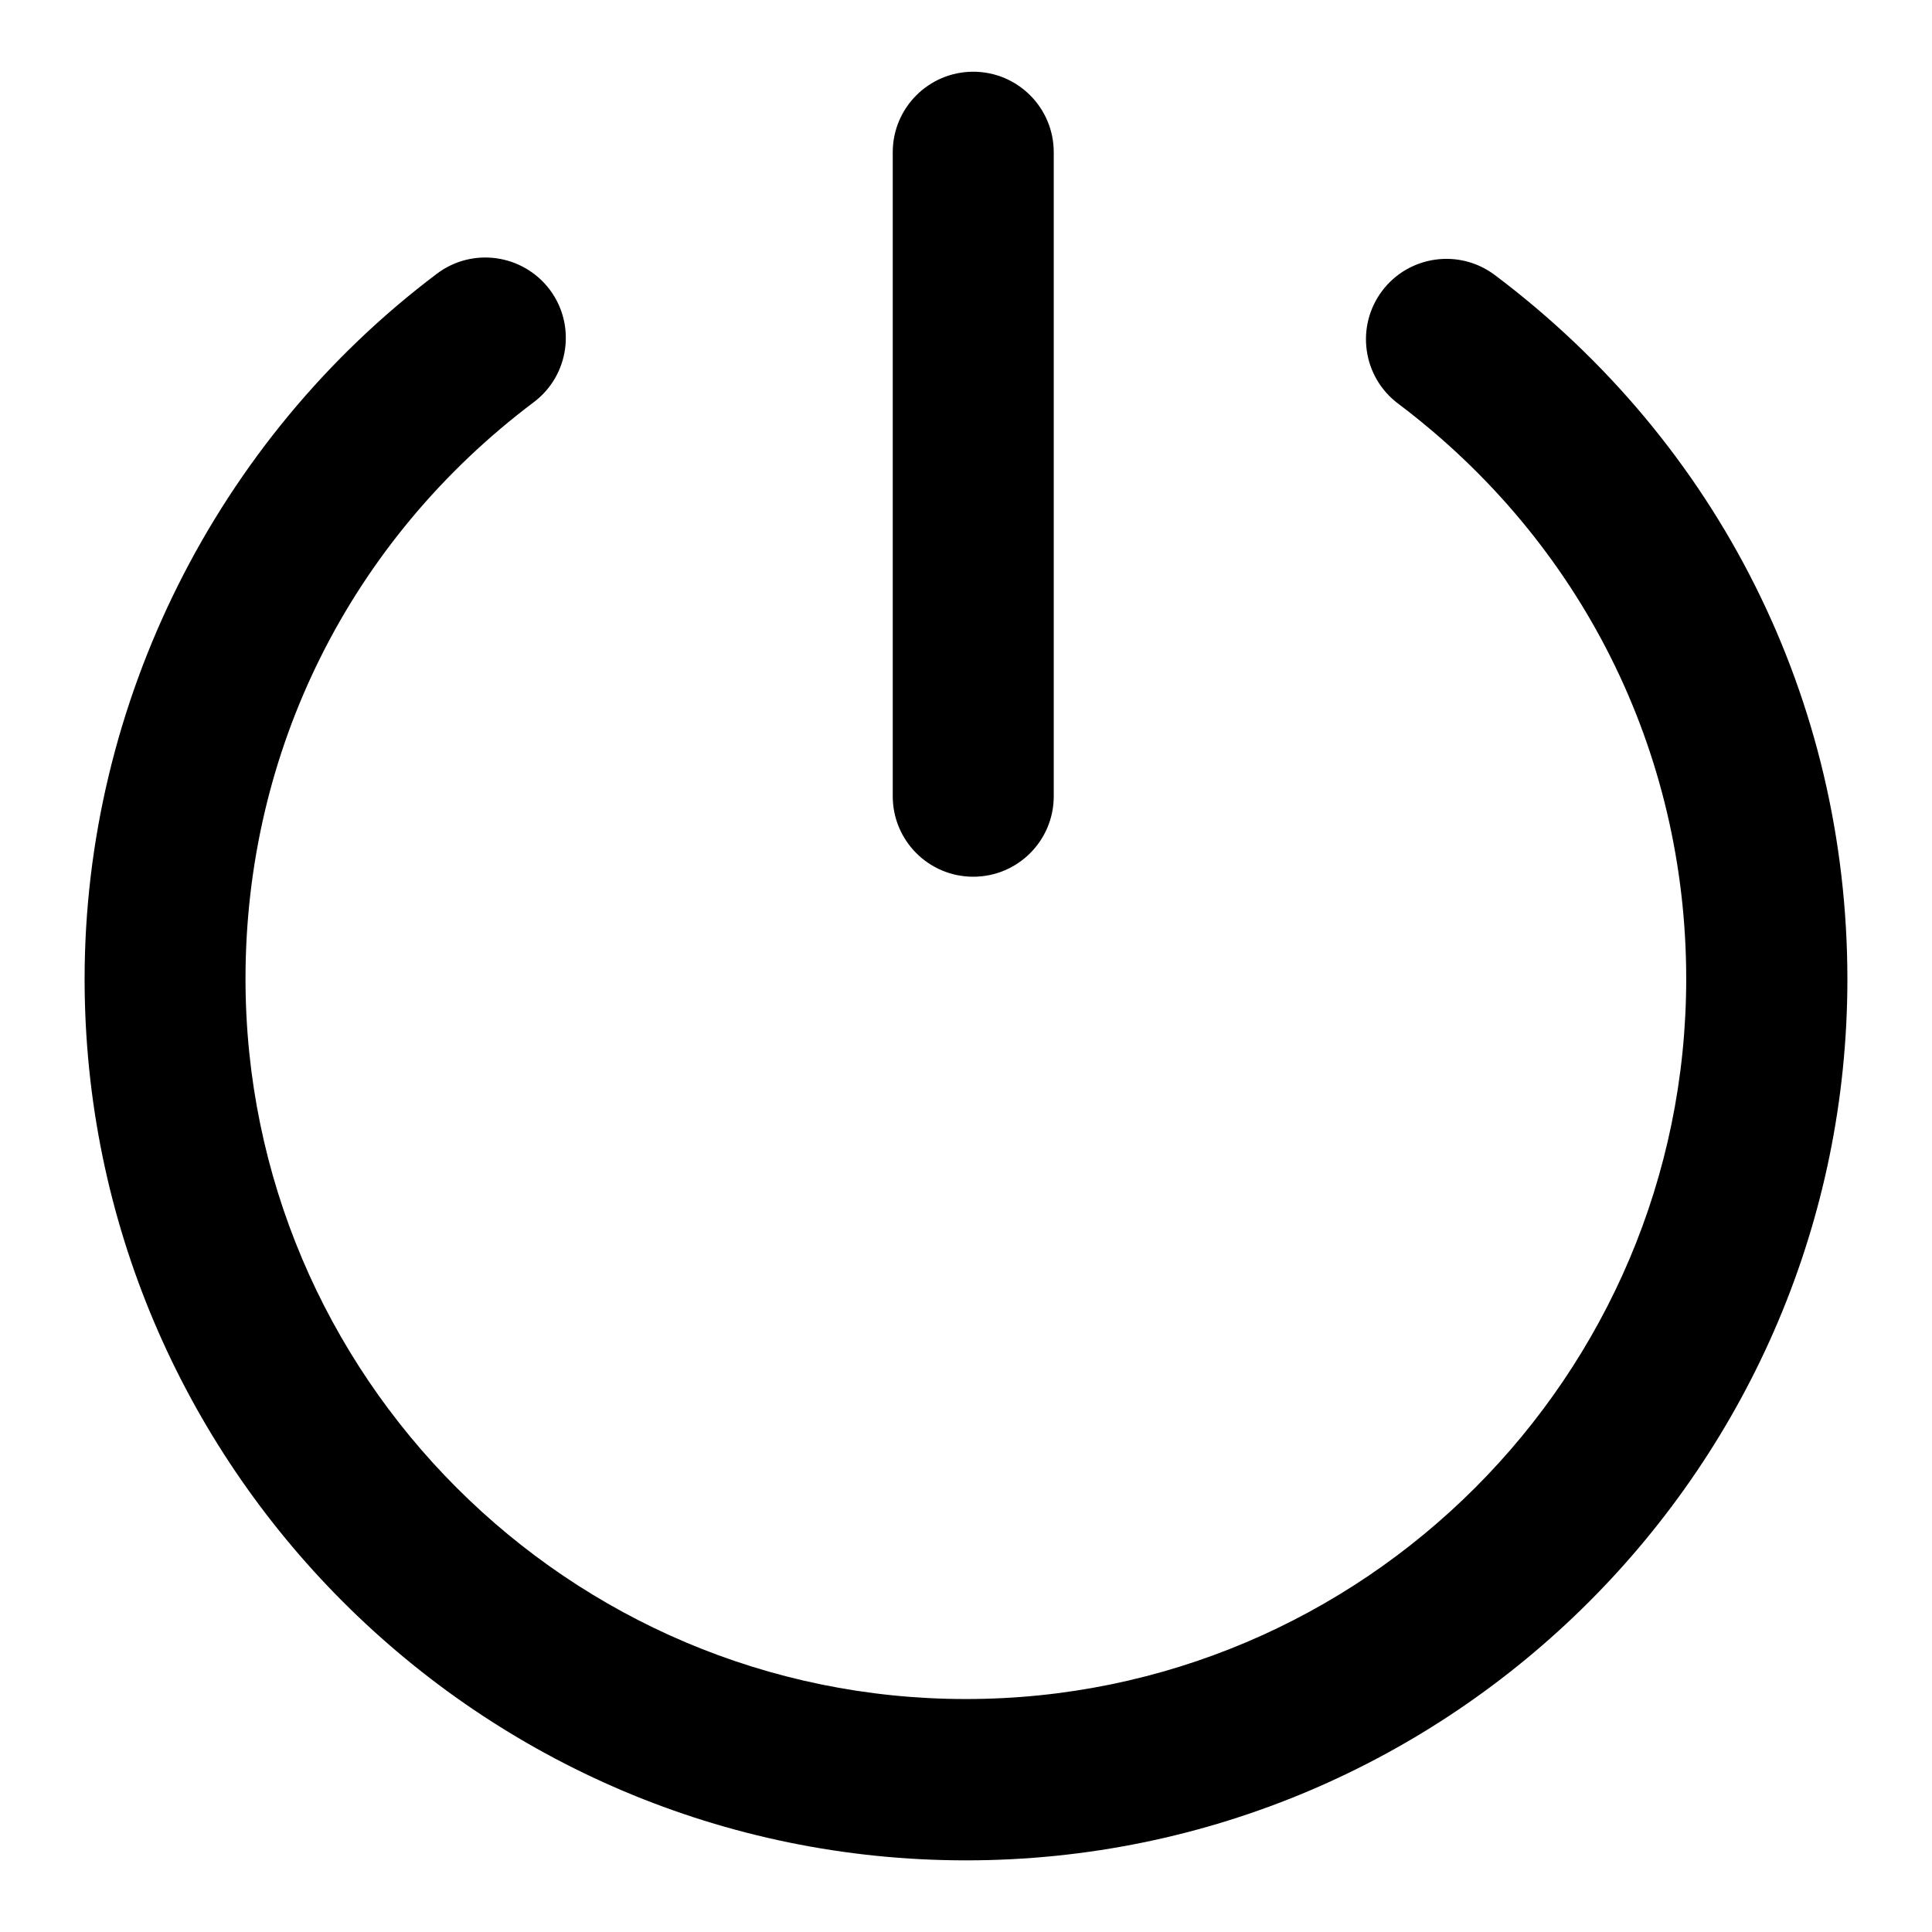
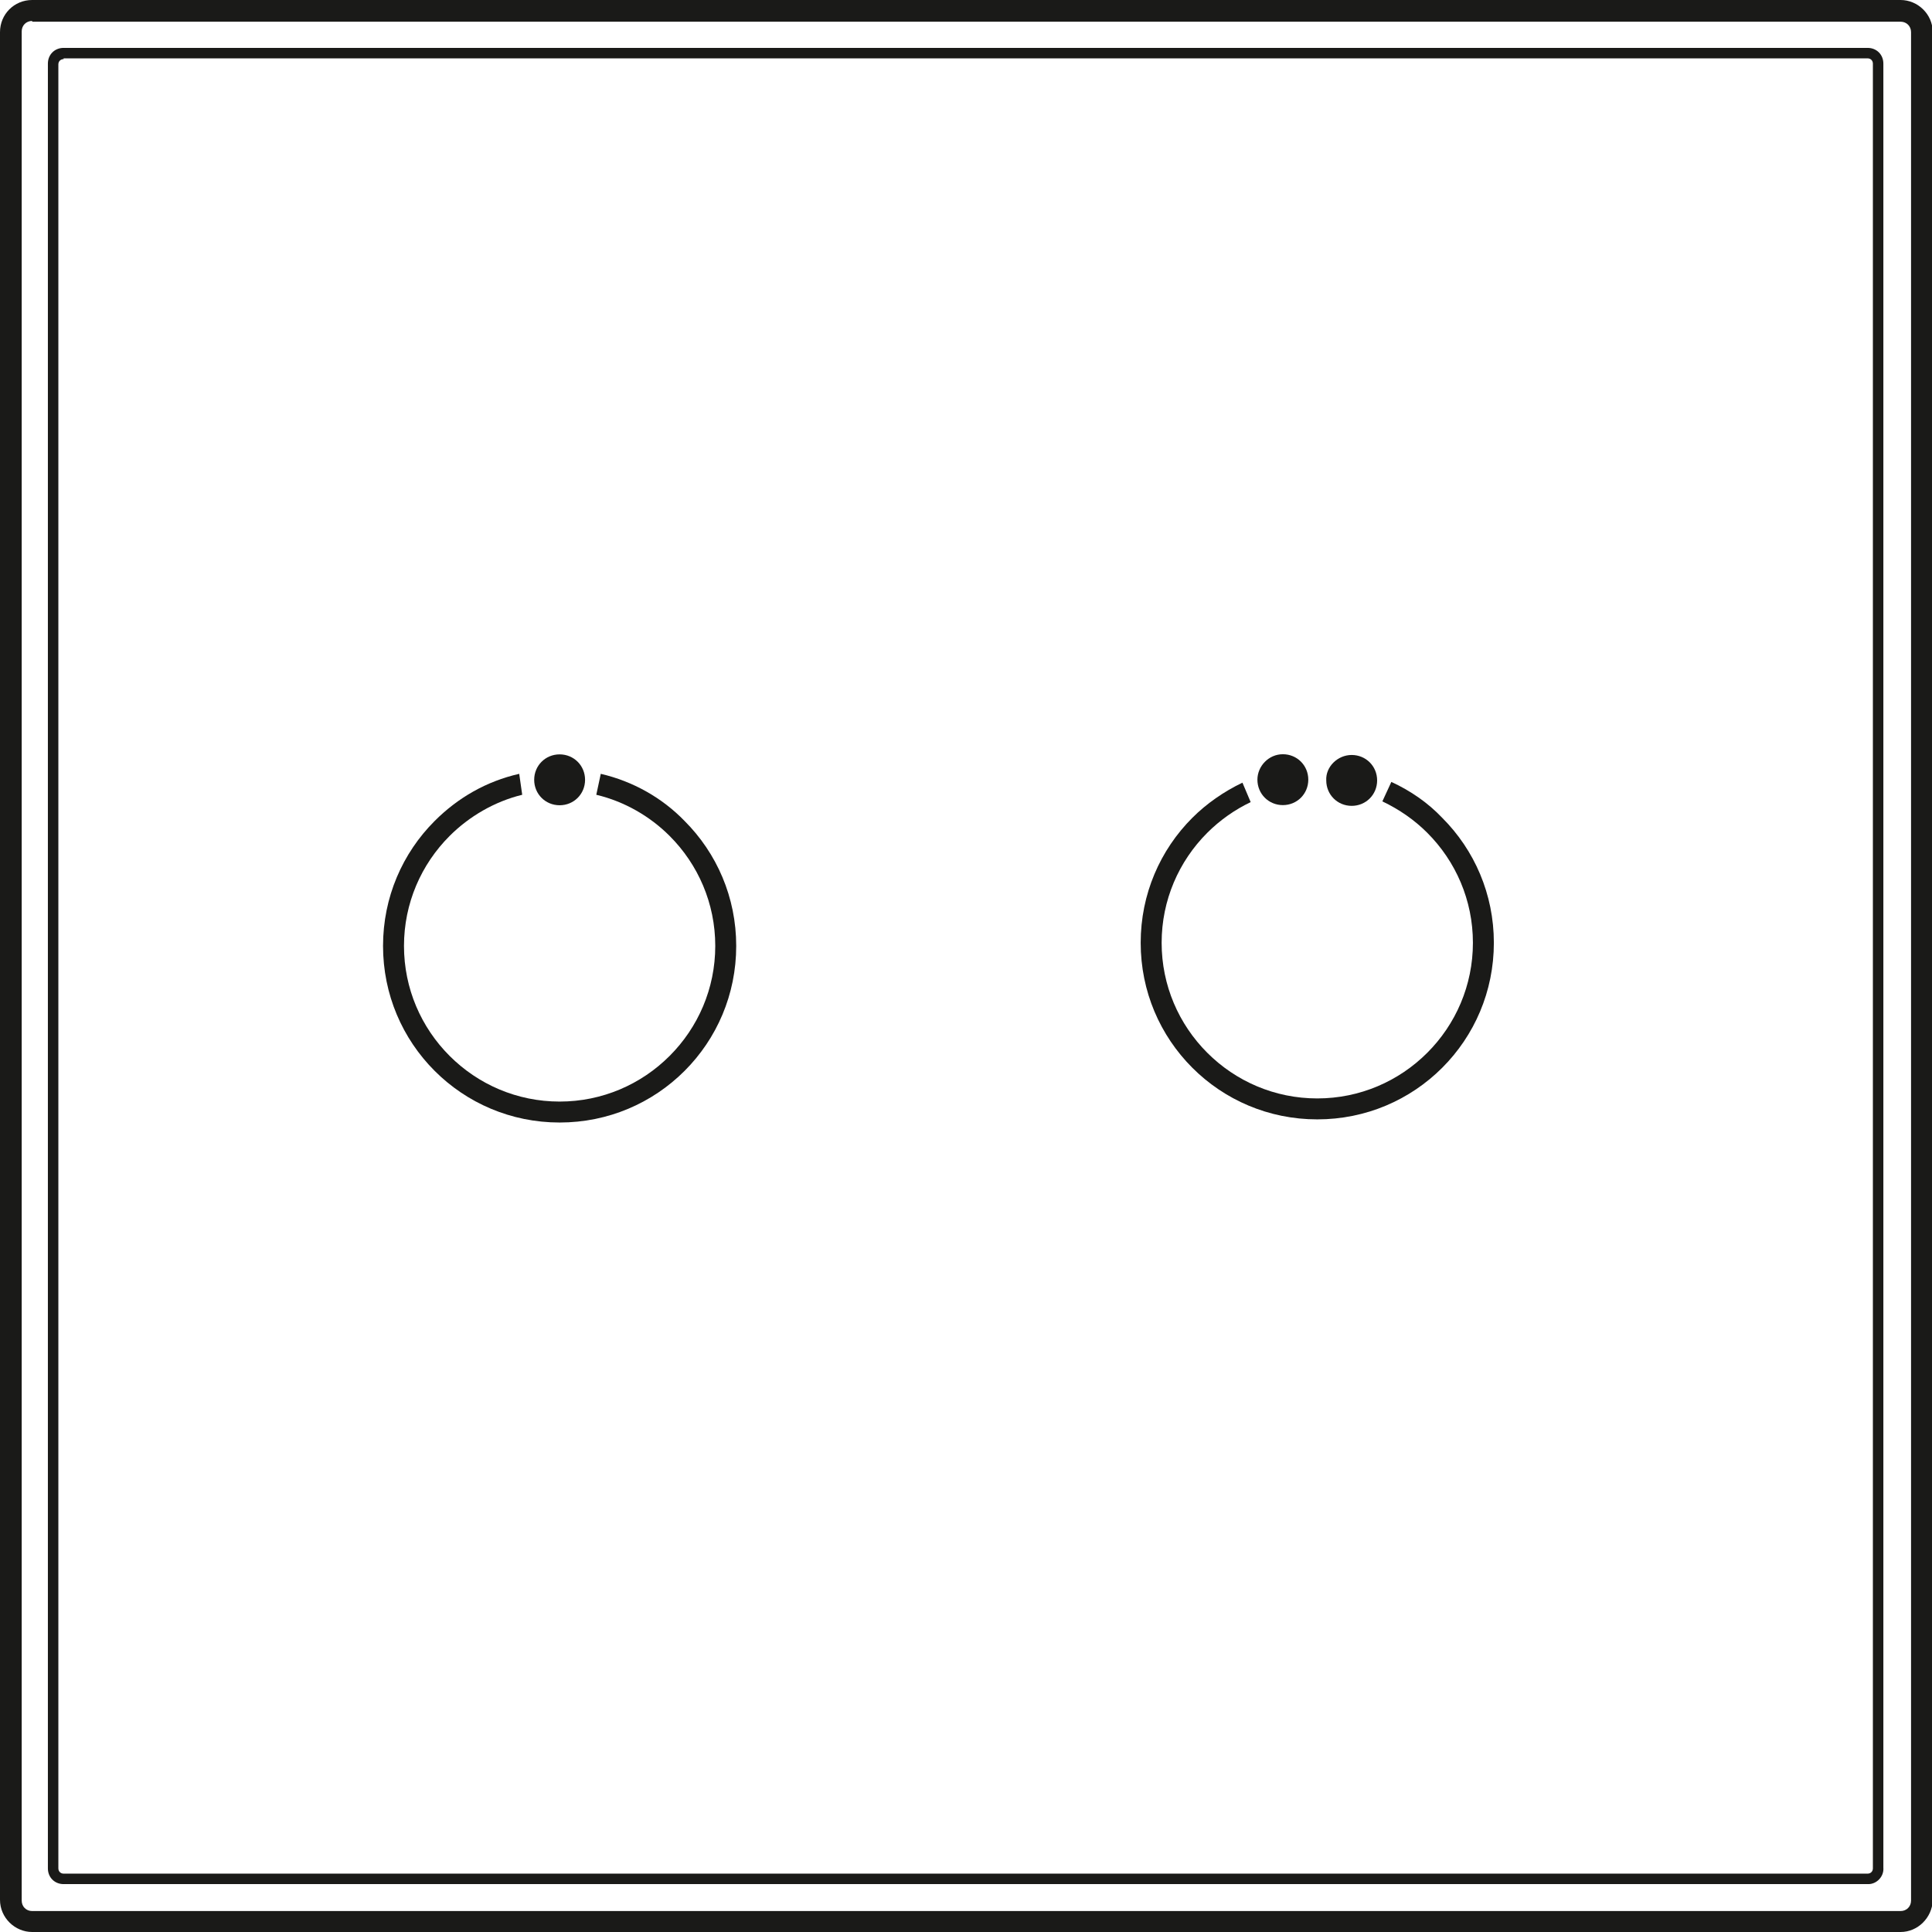
- <svg xmlns="http://www.w3.org/2000/svg" version="1.1" x="0px" y="0px" viewBox="0 0 96 96" enable-background="new 0 0 96 96" xml:space="preserve">
-   <path d="M74.279,13.668c-1.768-1.332-4.275-0.972-5.6,0.784c-1.328,1.764-0.976,4.272,0.788,5.6  c9.101,6.852,14.32,17.268,14.32,28.584c0,19.74-16.056,35.788-35.792,35.788c-19.74,0-35.796-16.056-35.796-35.788  c0-11.36,5.22-21.8,14.324-28.652c1.764-1.328,2.116-3.836,0.788-5.6c-1.328-1.752-3.832-2.116-5.6-0.784  C10.748,21.852,4.204,34.952,4.204,48.645c0,24.147,19.648,43.795,43.796,43.795c24.148,0,43.796-19.647,43.796-43.795  C91.788,34.796,85.416,22.044,74.279,13.668L74.279,13.668z" />
-   <path d="M48.36,43.564c2.208,0,4-1.788,4-4v-32c0-2.208-1.791-4-4-4c-2.208,0-4,1.792-4,4v32  C44.36,41.776,46.152,43.564,48.36,43.564z" />
+ <svg xmlns="http://www.w3.org/2000/svg" version="1.1" id="Layer_1" x="0px" y="0px" viewBox="0 0 258.2 258.2" style="enable-background:new 0 0 258.2 258.2;" xml:space="preserve">
+   <defs id="defs12" />
+   <style type="text/css" id="style1">
+ 	.st0{fill:#1A1A18;}
+ 	.st1{fill-rule:evenodd;clip-rule:evenodd;fill:#1A1A18;}
+ 	.st2{fill-rule:evenodd;clip-rule:evenodd;}
+ </style>
+   <g id="g1">
+     <path class="st0" d="M249.7,251.8H8.5c-1.2,0-2.1-0.9-2.1-2.1V8.5c0-1.2,0.9-2.1,2.1-2.1h241.1c1.2,0,2.1,0.9,2.1,2.1v241.1   C251.8,250.8,250.8,251.8,249.7,251.8z M8.5,7.9c-0.4,0-0.7,0.3-0.7,0.7v241.1c0,0.4,0.3,0.7,0.7,0.7h241.1c0.4,0,0.7-0.3,0.7-0.7   V8.5c0-0.4-0.3-0.7-0.7-0.7H8.5z" id="path1" />
+   </g>
+   <g id="g2">
+     <path class="st0" d="M254,258.2H4.3c-2.3,0-4.3-1.9-4.3-4.3V4.3C0,1.9,1.9,0,4.3,0H254c2.3,0,4.3,1.9,4.3,4.3V254   C258.2,256.3,256.3,258.2,254,258.2z M4.3,2.8c-0.8,0-1.4,0.6-1.4,1.4V254c0,0.8,0.6,1.4,1.4,1.4H254c0.8,0,1.4-0.6,1.4-1.4V4.3   c0-0.8-0.6-1.4-1.4-1.4H4.3z" id="path2" />
+   </g>
+   <g id="g3" transform="translate(-54.30945,32.21747)">
+     <path class="st0" d="m 134.6,71.2 c 4.3,1 8.2,3.2 11.2,6.3 4.3,4.3 6.9,10.2 6.9,16.7 0,6.5 -2.6,12.4 -6.9,16.7 -4.3,4.3 -10.2,6.9 -16.7,6.9 -6.5,0 -12.4,-2.6 -16.7,-6.9 -4.3,-4.3 -6.9,-10.2 -6.9,-16.7 0,-6.5 2.6,-12.4 6.9,-16.7 3.1,-3.1 6.9,-5.3 11.3,-6.3 l 0.4,2.8 c -3.7,0.9 -7.1,2.9 -9.7,5.5 -3.8,3.8 -6.1,9 -6.1,14.7 0,5.7 2.3,10.9 6.1,14.7 3.8,3.8 9,6.1 14.7,6.1 5.7,0 10.9,-2.3 14.7,-6.1 3.8,-3.8 6.1,-9 6.1,-14.7 0,-5.7 -2.3,-10.9 -6.1,-14.7 -2.6,-2.6 -6,-4.6 -9.8,-5.5 z" id="path3" />
+   </g>
+   <g id="g4" transform="translate(46.94546,-40.50196)">
+     <path class="st0" d="m 139,145 c 2.6,1.2 4.9,2.8 6.8,4.8 4.3,4.3 6.9,10.2 6.9,16.7 0,6.5 -2.6,12.4 -6.9,16.7 -4.3,4.3 -10.2,6.9 -16.7,6.9 -6.5,0 -12.4,-2.6 -16.7,-6.9 -4.3,-4.3 -6.9,-10.2 -6.9,-16.7 0,-6.5 2.6,-12.4 6.9,-16.7 1.9,-1.9 4.2,-3.5 6.7,-4.7 l 1.1,2.6 c -2.1,1 -4.1,2.4 -5.8,4.1 -3.8,3.8 -6.1,9 -6.1,14.7 0,5.7 2.3,10.9 6.1,14.7 3.8,3.8 9,6.1 14.7,6.1 5.7,0 10.9,-2.3 14.7,-6.1 3.8,-3.8 6.1,-9 6.1,-14.7 0,-5.7 -2.3,-10.9 -6.1,-14.7 -1.7,-1.7 -3.7,-3.1 -6,-4.2 z" id="path4" />
+   </g>
+   <g id="g5" transform="translate(-54.30945,32.21747)">
+     <path class="st1" d="m 129.1,68.6 c 1.9,0 3.4,1.5 3.4,3.4 0,1.9 -1.5,3.4 -3.4,3.4 -1.9,0 -3.4,-1.5 -3.4,-3.4 0,-1.9 1.5,-3.4 3.4,-3.4" id="path5" />
+   </g>
+   <g id="g6" transform="translate(46.94546,-40.50196)">
+     <path class="st1" d="m 133.7,141.4 c 1.9,0 3.4,1.5 3.4,3.4 0,1.9 -1.5,3.4 -3.4,3.4 -1.9,0 -3.4,-1.5 -3.4,-3.4 -0.1,-1.8 1.5,-3.4 3.4,-3.4" id="path6" />
+   </g>
+   <g id="g7" transform="translate(46.94546,-40.50196)">
+     <path class="st1" d="m 124.5,141.3 c 1.9,0 3.4,1.5 3.4,3.4 0,1.9 -1.5,3.4 -3.4,3.4 -1.9,0 -3.4,-1.5 -3.4,-3.4 0,-1.8 1.5,-3.4 3.4,-3.4" id="path7" />
+   </g>
+   <g id="g11">
+ 	
+ </g>
</svg>
